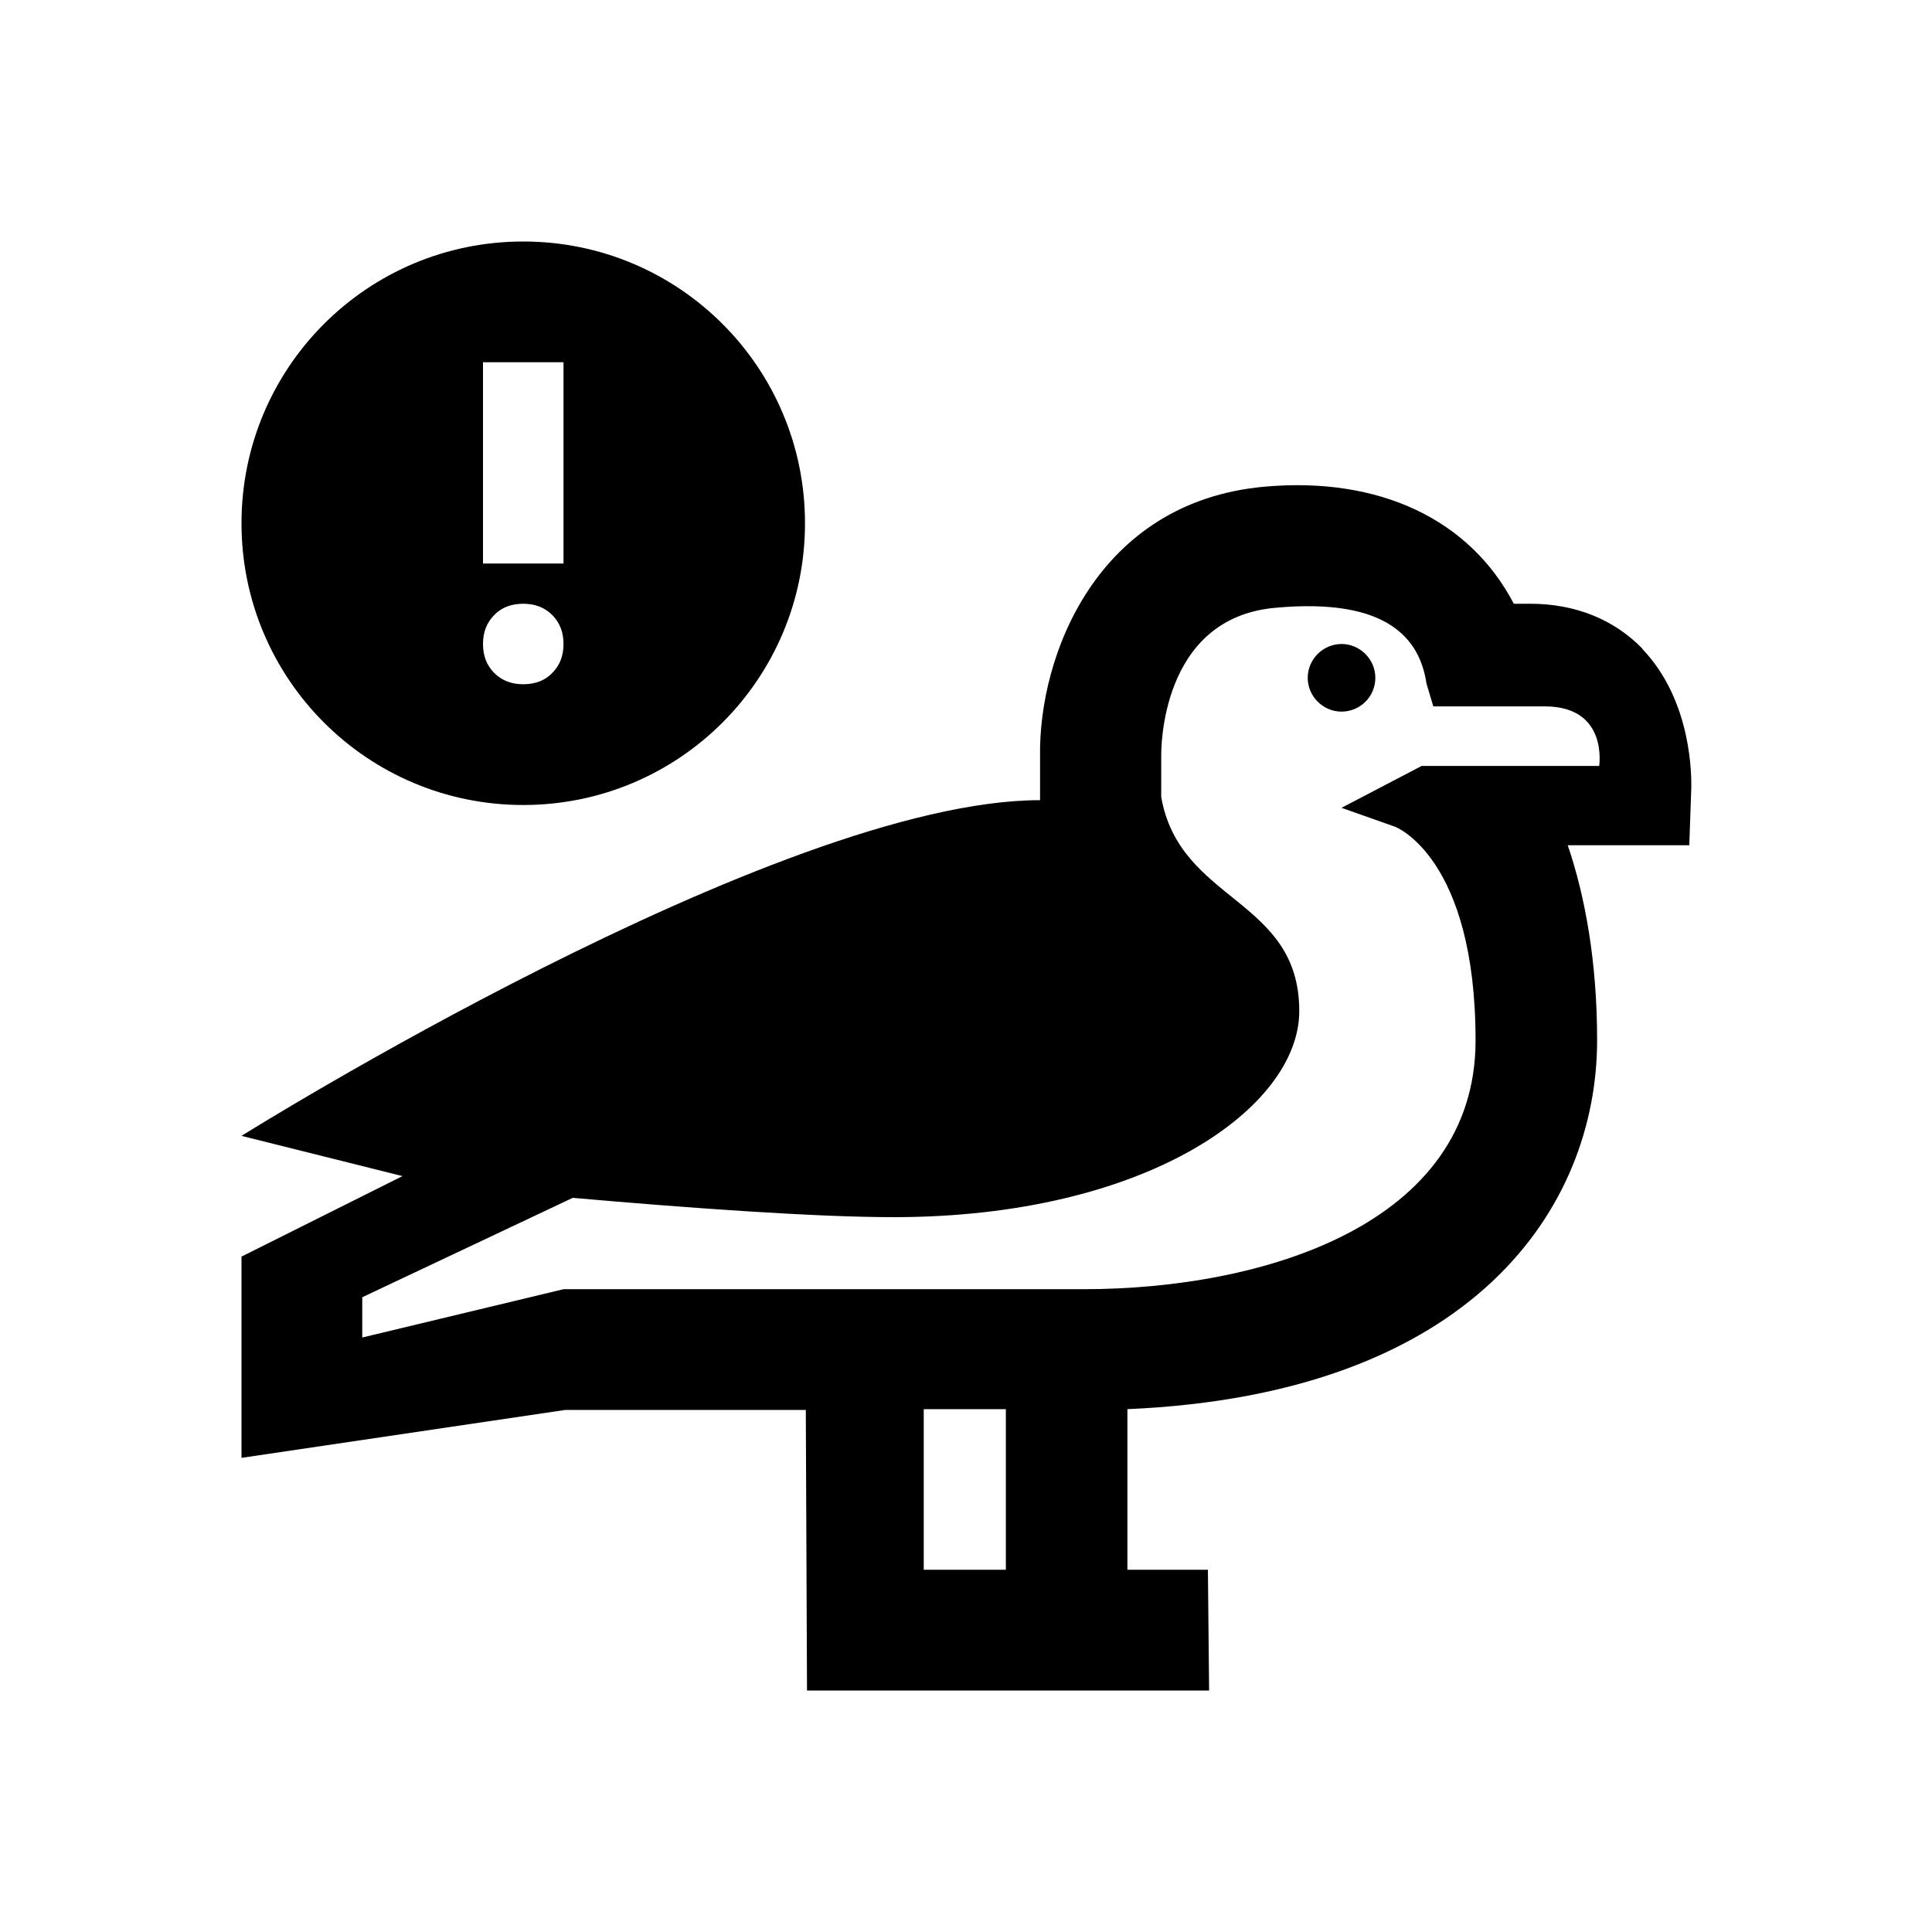
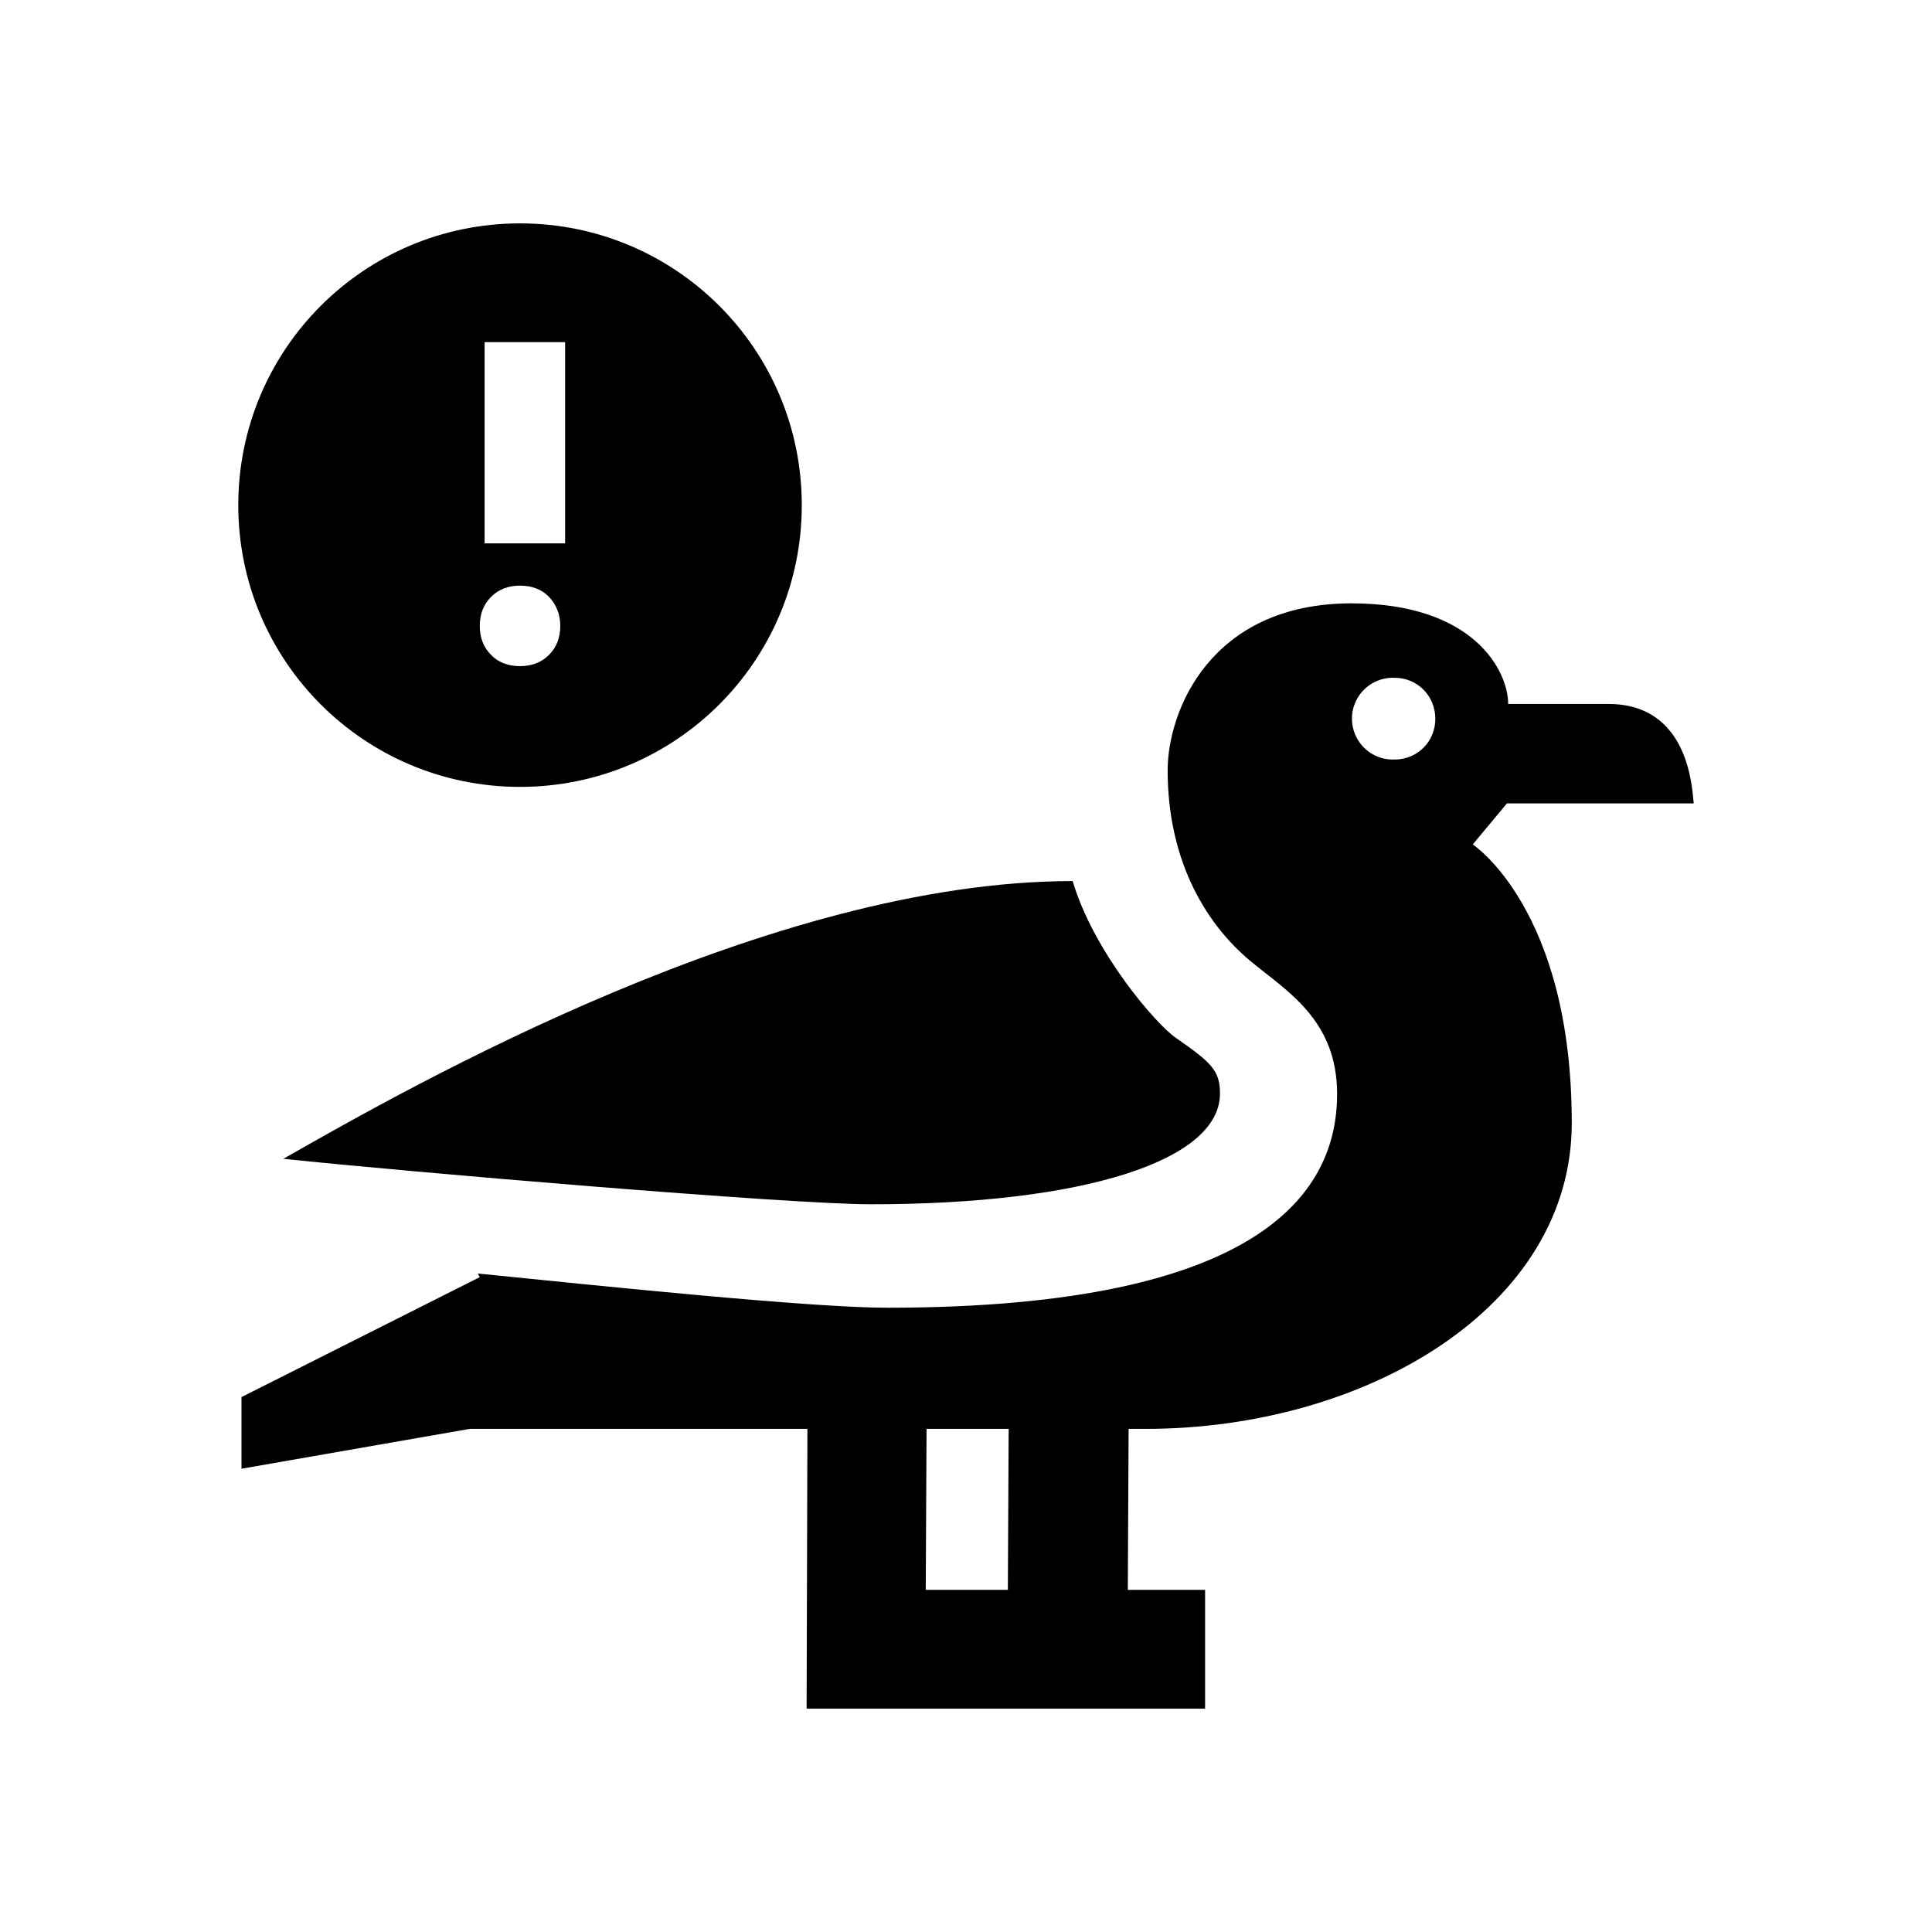
<svg xmlns="http://www.w3.org/2000/svg" viewBox="0 0 48 48">
-   <path d="M13 20c-3.87 0-7-3.13-7-7s3.13-7 7-7 7 3.13 7 7-3.13 7-7 7m-1-6h2V9h-2v5Zm0 2c0 .29.09.53.28.72.19.19.43.28.72.28s.54-.09.72-.28c.19-.19.28-.43.28-.72s-.09-.53-.28-.72c-.19-.19-.43-.28-.72-.28s-.54.09-.72.28c-.19.19-.28.43-.28.72Zm28.81.12c-.71-.73-1.67-1.12-2.79-1.12h-.41c-1.09-2.09-3.33-3.16-6.18-2.91-4.19.37-5.63 4.22-5.59 6.7v1.09C19.33 19.88 6 28.22 6 28.22l4 1-4 2v5l8.04-1.19h5.98l.03 6.97h9.99l-.03-3h-2v-3.99c8.59-.37 11.67-5.01 11.67-9.17 0-1.95-.3-3.58-.73-4.84h3.02l.05-1.44c0-.21.04-2.13-1.22-3.44Zm-11.97 9.03ZM24.99 39h-2.04v-3.99h2.04V39Zm14.75-19.97h-4.42l-1.99 1.04 1.33.47s2 .75 2 5.31-5.25 6.18-9.75 6.18H14l-5 1.2v-1l5.23-2.47c2.84.25 6.01.48 7.97.48 6.3 0 10.08-2.73 10.08-5.12 0-2.81-2.97-2.69-3.43-5.32v-1.02c0-.14-.03-3.43 2.84-3.68 2.83-.26 3.59.81 3.75 1.88l.17.57h2.77c1.59 0 1.35 1.49 1.35 1.49Zm-5.57-2.19c0 .47-.38.84-.84.84s-.84-.38-.84-.84.38-.84.84-.84.84.38.84.84Z" />
+   <path d="M12.92 19.55c3.87 0 7-3.13 7-7s-3.13-7-7-7-7 3.13-7 7 3.13 7 7 7Zm-.88-6.05h2v-5h-2v5Zm.16 1.33c.19-.19.43-.28.72-.28s.54.09.72.28c.18.19.28.43.28.72s-.09.53-.28.72-.43.28-.72.28-.54-.09-.72-.28c-.19-.19-.28-.43-.28-.72s.09-.53.28-.72ZM7.04 28.79c3.23-1.84 12.12-6.9 19.61-6.9.52 1.76 2.07 3.56 2.57 3.9.88.61 1.09.81 1.09 1.38 0 1.67-3.4 2.75-8.67 2.75-2.04 0-11.47-.8-14.6-1.13Zm29.55-7.81.85-1.02h4.64c-.04-.32-.09-2.47-2.12-2.47h-2.49c0-.81-.84-2.5-3.89-2.5-3.51 0-4.57 2.68-4.57 4.15 0 2.13.86 3.74 2.06 4.74.89.74 2.15 1.45 2.15 3.3 0 2.33-1.7 5.31-11.18 5.31-1.9 0-7-.53-10.17-.85l.05.09L6 34.71v1.78l5.67-.99h8.39l-.02 6.95h9.9V39.5h-1.92l.02-4h.42c5.46 0 10.59-3.01 10.59-7.6 0-5.31-2.46-6.92-2.46-6.92ZM25.04 39.5H23l.02-4h2.04l-.02 4Zm9.61-20.63a1.016 1.016 0 1 1 0-2.03c.57 0 1.01.45 1.01 1.02s-.45 1.01-1.01 1.01Z" style="fill-rule:evenodd" />
</svg>
